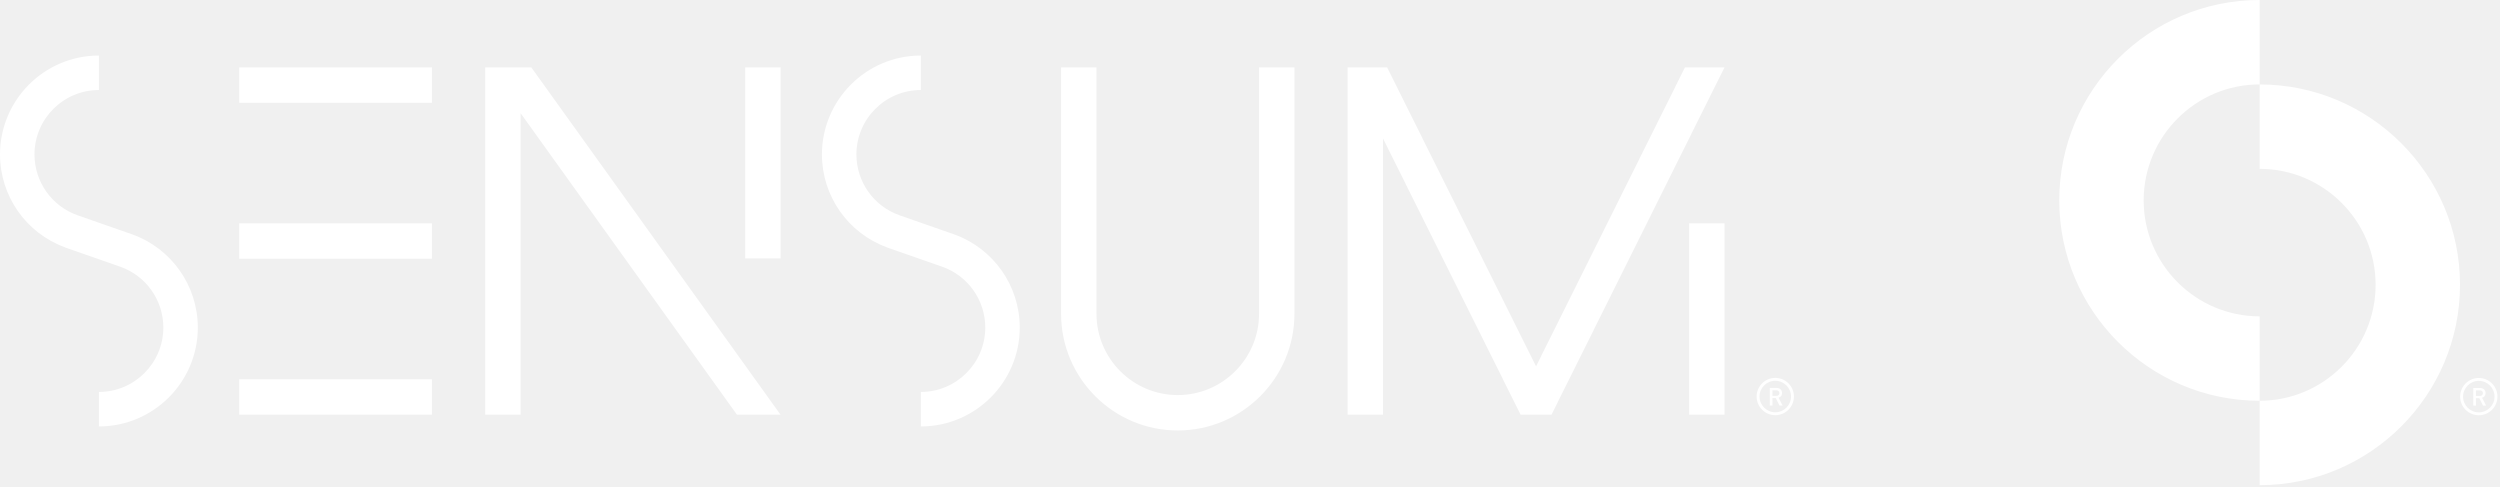
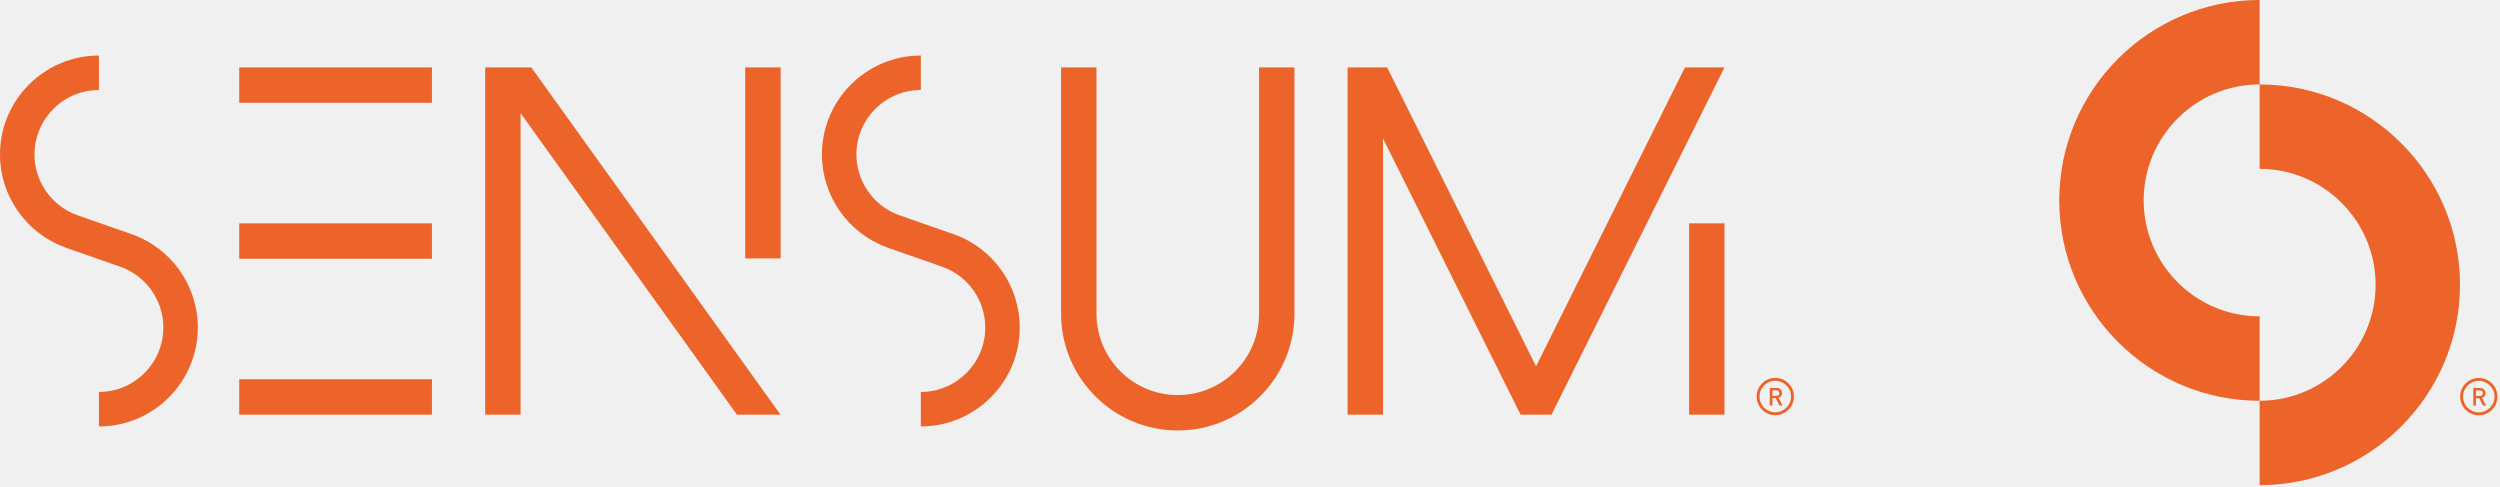
<svg xmlns="http://www.w3.org/2000/svg" width="715px" height="139px" viewBox="0 0 715 139" version="1.1">
  <defs />
  <g id="Page-1" stroke="none" stroke-width="1" fill="none" fill-rule="evenodd">
-     <g id="Styleguide-Template" transform="translate(-424, -1140)" fill="#FFFFFF">
+     <g id="Styleguide-Template" transform="translate(-424, -1140)" fill="#EC6429">
      <path d="M1133.873,1253.029 C1133.715,1253.167 1133.509,1253.236 1133.254,1253.236 L1132.123,1253.236 L1132.123,1251.653 L1133.254,1251.653 C1133.509,1251.653 1133.715,1251.723 1133.873,1251.863 C1134.031,1252.002 1134.109,1252.197 1134.109,1252.448 C1134.109,1252.699 1134.031,1252.893 1133.873,1253.029 L1133.873,1253.029 Z M1135.027,1255.998 L1133.869,1253.773 C1134.152,1253.693 1134.389,1253.539 1134.582,1253.314 C1134.775,1253.087 1134.873,1252.795 1134.873,1252.437 C1134.873,1252.226 1134.835,1252.028 1134.763,1251.848 C1134.69,1251.667 1134.584,1251.511 1134.448,1251.381 C1134.312,1251.252 1134.148,1251.15 1133.958,1251.077 C1133.767,1251.004 1133.551,1250.967 1133.31,1250.967 L1131.361,1250.967 L1131.361,1255.998 L1132.123,1255.998 L1132.123,1253.879 L1133.078,1253.879 L1134.137,1255.998 L1135.027,1255.998 Z M1137.44,1253.432 C1137.44,1255.915 1135.42,1257.936 1132.936,1257.936 C1130.453,1257.936 1128.432,1255.915 1128.432,1253.432 C1128.432,1250.948 1130.453,1248.928 1132.936,1248.928 C1135.42,1248.928 1137.44,1250.948 1137.44,1253.432 L1137.44,1253.432 Z M1138.269,1253.432 C1138.269,1250.491 1135.877,1248.099 1132.936,1248.099 C1129.995,1248.099 1127.603,1250.491 1127.603,1253.432 C1127.603,1256.373 1129.995,1258.765 1132.936,1258.765 C1135.877,1258.765 1138.269,1256.373 1138.269,1253.432 L1138.269,1253.432 Z M1070.258,1230.478 C1051.969,1230.478 1037.09,1215.599 1037.09,1197.309 C1037.09,1179.02 1051.969,1164.141 1070.258,1164.141 L1070.258,1140 C1038.657,1140 1012.949,1165.709 1012.949,1197.309 C1012.949,1228.91 1038.657,1254.619 1070.258,1254.619 L1070.258,1230.478 Z M1070.261,1278.756 L1070.261,1254.618 C1088.547,1254.618 1103.424,1239.741 1103.424,1221.455 C1103.424,1203.169 1088.547,1188.292 1070.261,1188.292 L1070.261,1164.154 C1101.856,1164.154 1127.561,1189.859 1127.561,1221.455 C1127.561,1253.051 1101.856,1278.756 1070.261,1278.756 L1070.261,1278.756 Z M932.666,1253.007 C932.509,1253.145 932.303,1253.214 932.047,1253.214 L930.917,1253.214 L930.917,1251.631 L932.047,1251.631 C932.303,1251.631 932.509,1251.701 932.666,1251.84 C932.824,1251.98 932.903,1252.175 932.903,1252.426 C932.903,1252.677 932.824,1252.871 932.666,1253.007 L932.666,1253.007 Z M933.821,1255.976 L932.662,1253.75 C932.945,1253.671 933.183,1253.517 933.376,1253.291 C933.569,1253.065 933.667,1252.773 933.667,1252.415 C933.667,1252.203 933.629,1252.006 933.556,1251.825 C933.484,1251.644 933.378,1251.488 933.241,1251.359 C933.105,1251.229 932.941,1251.128 932.752,1251.054 C932.56,1250.982 932.345,1250.945 932.104,1250.945 L930.154,1250.945 L930.154,1255.976 L930.917,1255.976 L930.917,1253.856 L931.871,1253.856 L932.931,1255.976 L933.821,1255.976 Z M936.234,1253.409 C936.234,1255.893 934.213,1257.913 931.73,1257.913 C929.246,1257.913 927.226,1255.893 927.226,1253.409 C927.226,1250.926 929.246,1248.906 931.73,1248.906 C934.213,1248.906 936.234,1250.926 936.234,1253.409 L936.234,1253.409 Z M937.063,1253.409 C937.063,1250.469 934.671,1248.076 931.73,1248.076 C928.79,1248.076 926.397,1250.469 926.397,1253.409 C926.397,1256.35 928.79,1258.743 931.73,1258.743 C934.671,1258.743 937.063,1256.35 937.063,1253.409 L937.063,1253.409 Z M905.897,1159.271 L863.317,1244.75 L863.309,1244.766 L863.302,1244.75 L820.721,1159.271 L809.411,1159.271 L809.411,1258.587 L819.535,1258.587 L819.535,1179.593 L858.889,1258.598 L858.896,1258.598 L858.897,1258.598 L858.905,1258.598 L867.714,1258.598 L867.721,1258.598 L867.723,1258.598 L867.729,1258.598 L917.208,1159.271 L905.897,1159.271 Z M907.084,1258.598 L917.208,1258.598 L917.208,1203.869 L907.084,1203.869 L907.084,1258.598 Z M647.229,1258.598 L575.952,1159.271 L572.886,1159.271 L563.49,1159.271 L562.762,1159.271 L562.762,1258.598 L572.886,1258.598 L572.886,1172.363 L634.767,1258.598 L647.229,1258.598 Z M637.136,1213.894 L647.259,1213.894 L647.259,1159.27 L637.136,1159.27 L637.136,1213.894 Z M794.21,1229.743 L794.21,1159.27 L784.086,1159.27 L784.086,1229.743 C784.086,1242.561 773.657,1252.989 760.839,1252.989 C748.021,1252.989 737.594,1242.561 737.594,1229.743 L737.594,1159.27 L727.47,1159.27 L727.47,1229.743 C727.47,1248.143 742.44,1263.113 760.839,1263.113 C779.24,1263.113 794.21,1248.143 794.21,1229.743 L794.21,1229.743 Z M492.419,1258.591 L547.538,1258.591 L547.538,1248.467 L492.419,1248.467 L492.419,1258.591 Z M492.419,1213.993 L547.538,1213.993 L547.538,1203.869 L492.419,1203.869 L492.419,1213.993 Z M492.419,1169.394 L547.538,1169.394 L547.538,1159.271 L492.419,1159.271 L492.419,1169.394 Z M696.837,1207.018 L696.839,1207.013 L696.71,1206.968 C696.703,1206.966 696.696,1206.962 696.689,1206.96 L696.689,1206.961 L681.281,1201.58 L681.283,1201.574 C673.896,1198.995 668.933,1192.001 668.933,1184.171 C668.933,1174.01 677.199,1165.744 687.36,1165.744 L687.36,1155.883 C671.763,1155.883 659.072,1168.573 659.072,1184.171 C659.072,1196.042 666.514,1206.648 677.624,1210.722 L677.616,1210.744 L693.459,1216.277 C700.834,1218.863 705.788,1225.85 705.788,1233.672 C705.788,1243.833 697.522,1252.1 687.36,1252.1 L687.36,1261.961 C702.958,1261.961 715.649,1249.27 715.649,1233.672 C715.649,1221.707 708.094,1211.019 696.837,1207.018 L696.837,1207.018 Z M480.577,1233.672 C480.577,1249.27 467.886,1261.961 452.289,1261.961 L452.289,1252.1 C462.45,1252.1 470.716,1243.833 470.716,1233.672 C470.716,1225.85 465.762,1218.863 458.387,1216.277 L442.544,1210.744 L442.552,1210.722 C431.442,1206.648 424,1196.042 424,1184.171 C424,1168.573 436.691,1155.883 452.289,1155.883 L452.289,1165.744 C442.128,1165.744 433.861,1174.01 433.861,1184.171 C433.861,1192.001 438.824,1198.995 446.211,1201.574 L446.209,1201.58 L461.617,1206.961 L461.617,1206.96 C461.625,1206.962 461.631,1206.966 461.638,1206.968 L461.767,1207.013 L461.765,1207.018 C473.022,1211.019 480.577,1221.707 480.577,1233.672 L480.577,1233.672 Z" id="Sensum-Logo-(R)" />
    </g>
  </g>
</svg>
